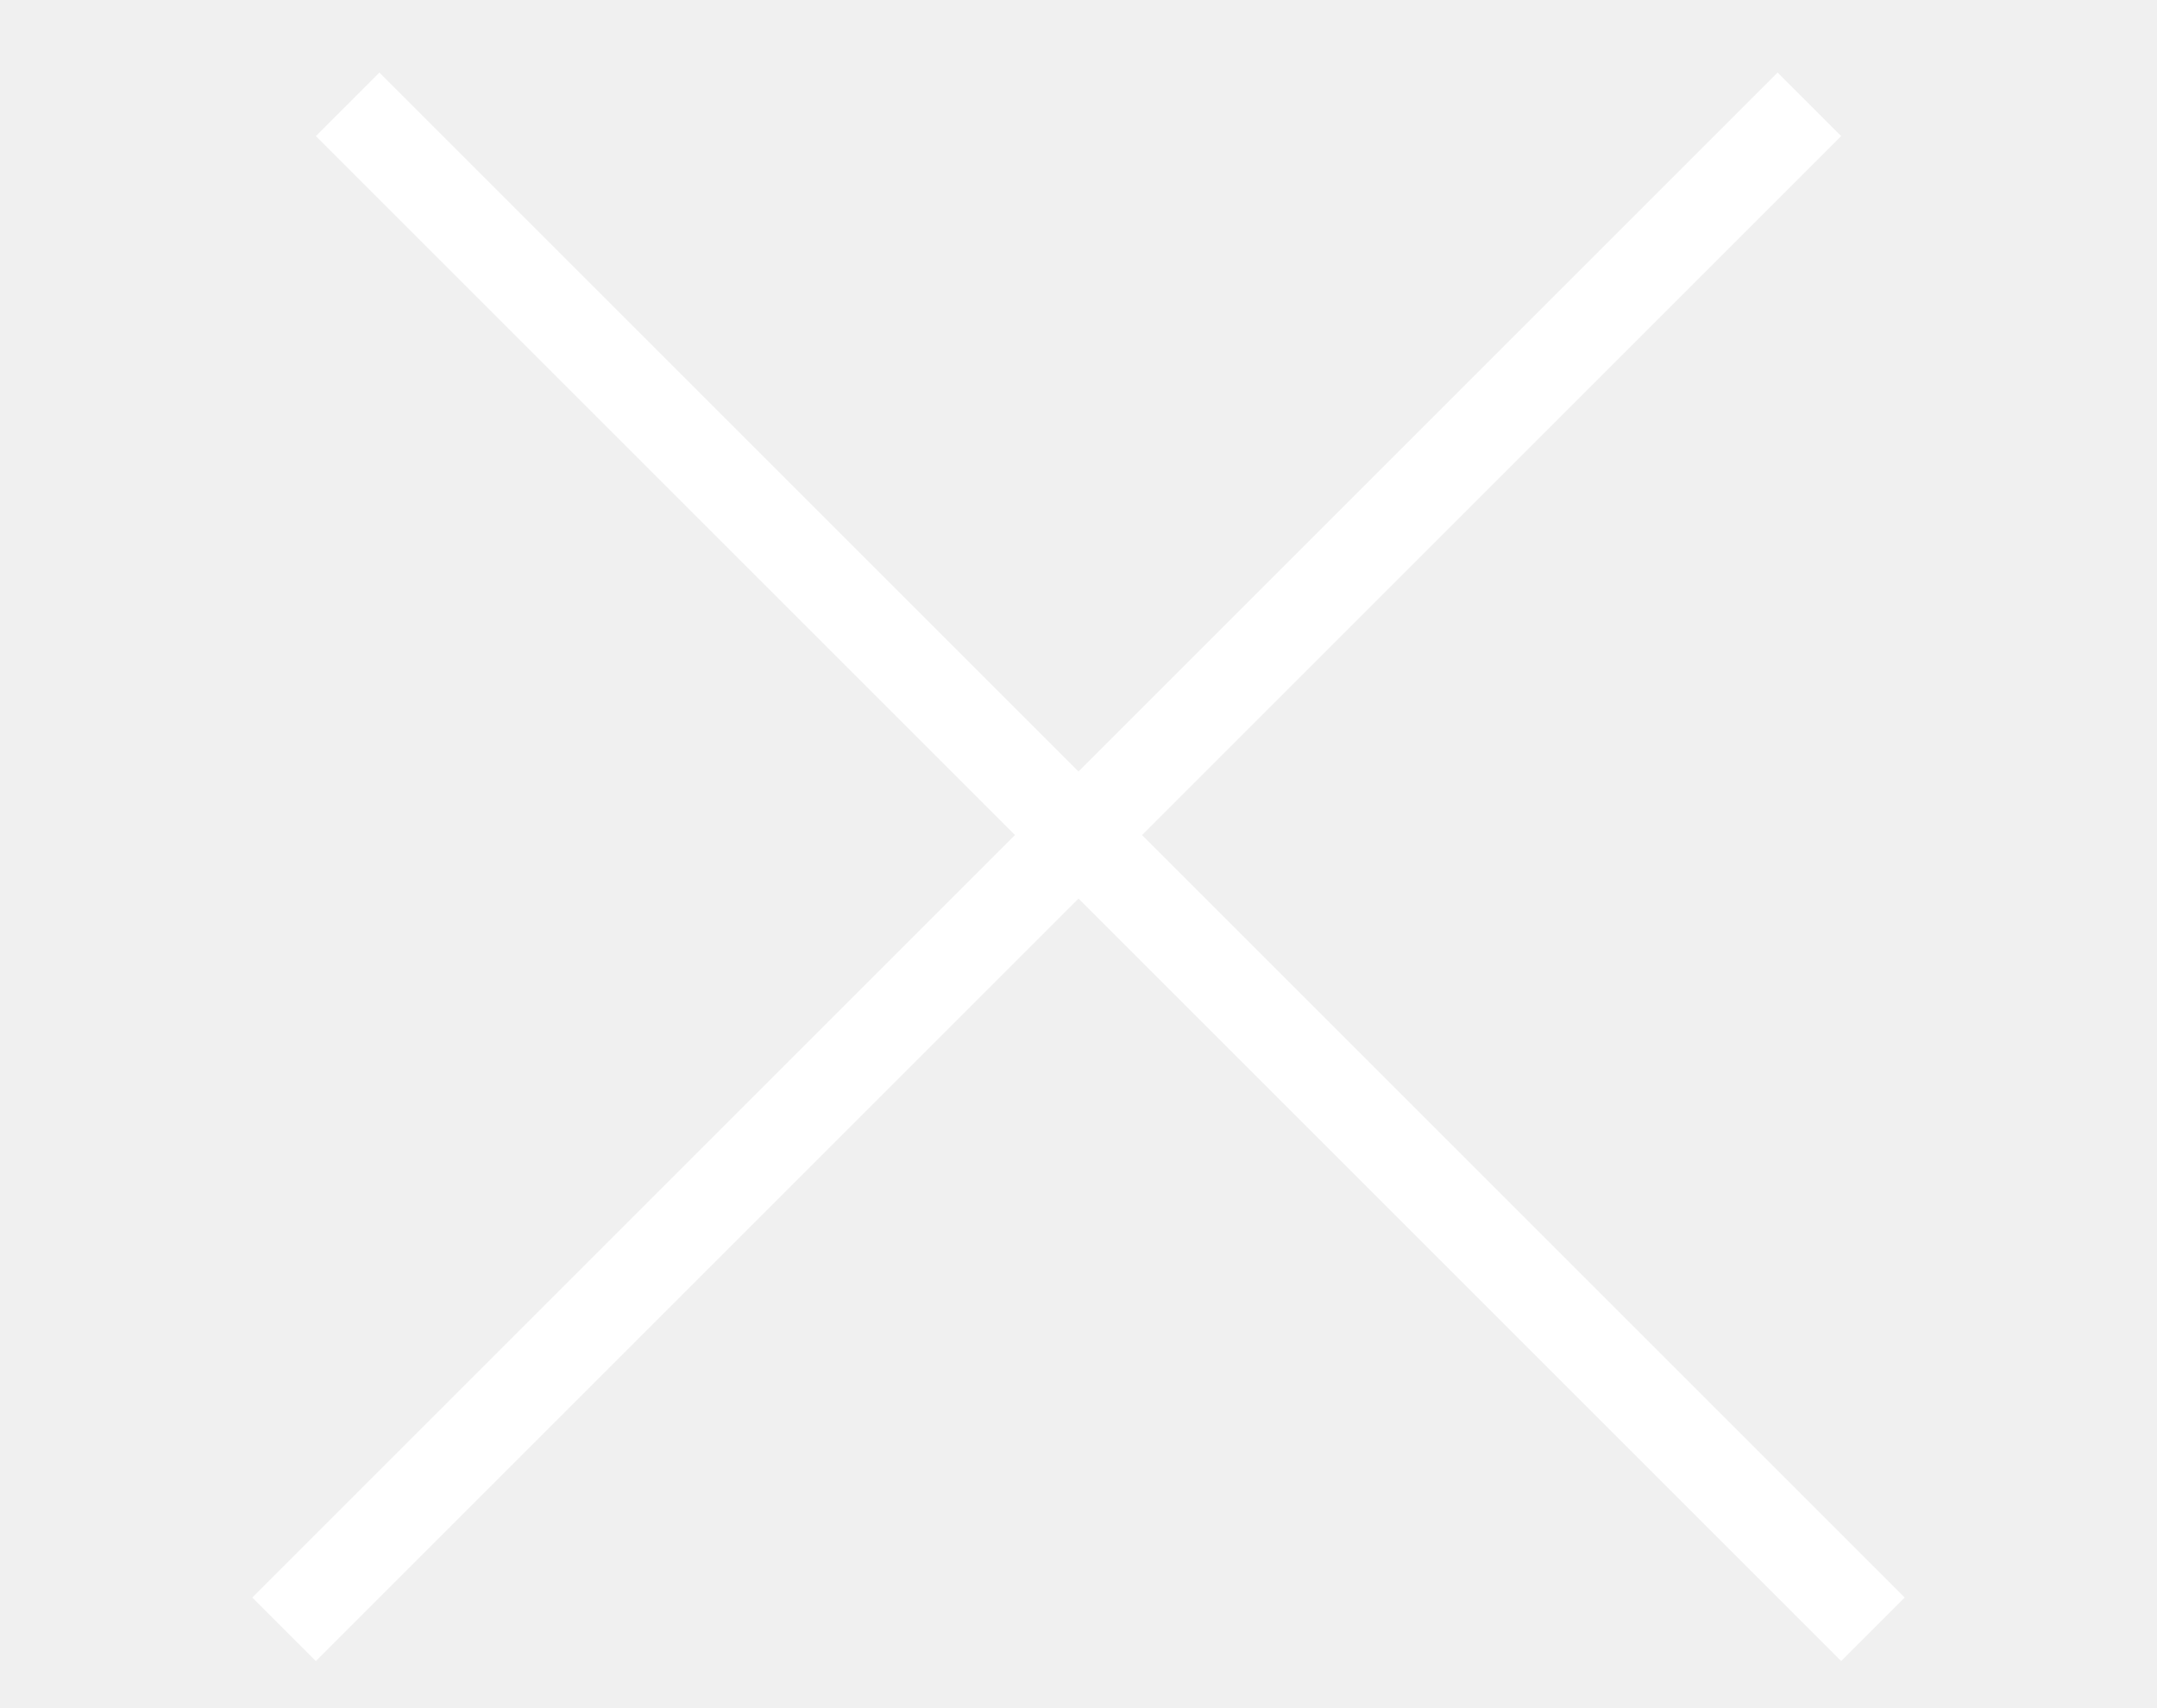
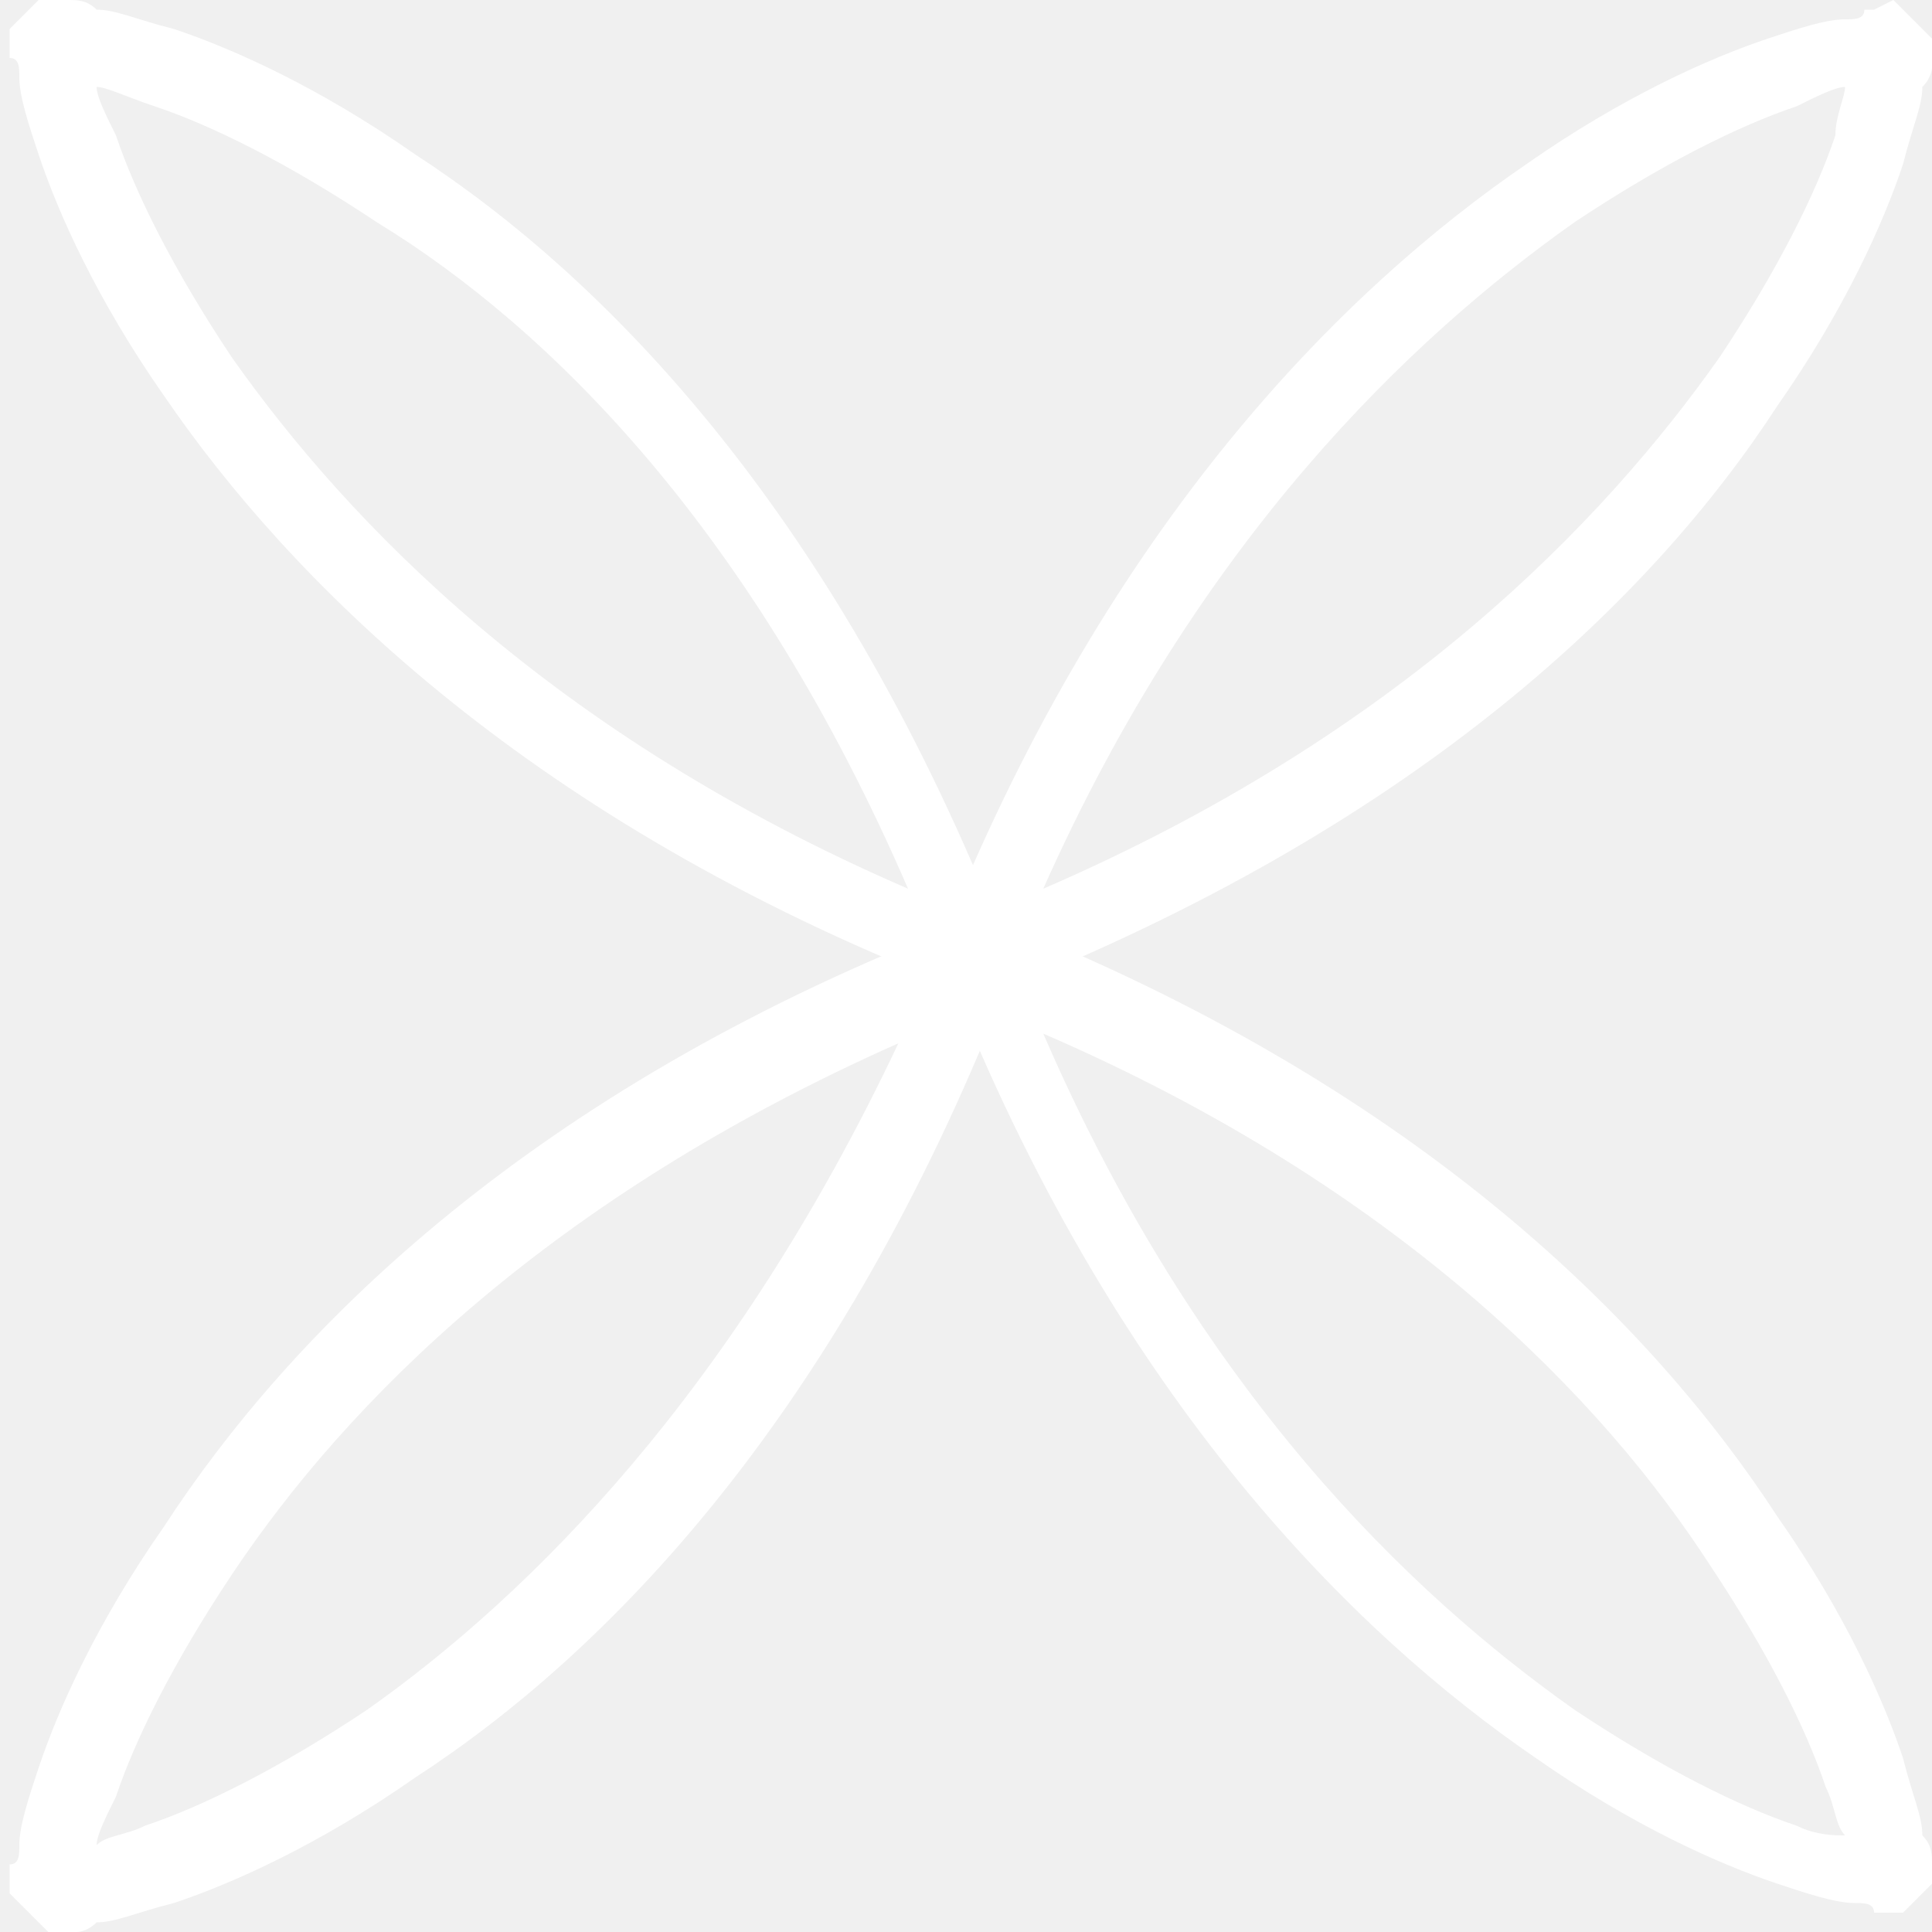
- <svg xmlns="http://www.w3.org/2000/svg" width="24" height="19" viewBox="0 0 24 19" fill="none">
-   <line x1="3.868" y1="1.161" x2="20.839" y2="18.132" stroke="white" />
-   <line x1="3.161" y1="18.132" x2="20.132" y2="1.161" stroke="white" />
+ <svg xmlns="http://www.w3.org/2000/svg" version="1.1" id="Layer_1" x="0px" y="0px" width="20px" height="20px" viewBox="-145.4 382.2 20 20" style="enable-background:new -145.4 382.2 20 20;" xml:space="preserve">
+   <style type="text/css">
+ 	.st0{fill:#FFFFFF;}
+ </style>
+   <path class="st0" d="M-125.8,382.2l0.4,0.4l0,0.2l-0.4-0.1c0.4,0.1,0.4,0.1,0.4,0.1l0,0l0,0l0,0l0,0c0,0,0,0,0,0.1  c0,0,0,0.1-0.1,0.2c0,0.2-0.1,0.4-0.2,0.8c-0.2,0.6-0.6,1.5-1.3,2.5c-1.3,2-3.7,4.3-7.9,6l-0.2,0.1l-0.6-0.4l0.1-0.3  c1.7-4.2,4.1-6.6,6-7.9c1-0.7,1.9-1.1,2.5-1.3c0.3-0.1,0.6-0.2,0.8-0.2c0.1,0,0.2,0,0.2-0.1c0,0,0,0,0.1,0l0,0l0,0l0,0  c0,0,0,0,0.1,0.4l-0.1-0.4L-125.8,382.2z M-126.3,383.1c-0.1,0-0.3,0.1-0.5,0.2c-0.6,0.2-1.4,0.6-2.3,1.2c-1.7,1.2-3.9,3.3-5.5,6.9  c3.7-1.6,5.8-3.8,7-5.5c0.6-0.9,1-1.7,1.2-2.3C-126.4,383.4-126.3,383.2-126.3,383.1z" />
+   <path class="st0" d="M-135.5,391.8l-0.3,0.1c-4.2,1.7-6.6,4.1-7.9,6.1c-0.7,1-1.1,1.9-1.3,2.5c-0.1,0.3-0.2,0.6-0.2,0.8  c0,0.1,0,0.2-0.1,0.2c0,0,0,0,0,0.1l0,0l0,0l0,0l0,0l0.4,0.1c-0.4-0.1-0.4-0.1-0.4-0.1l0,0.2l0.4,0.4l0.2,0l-0.1-0.4  c0.1,0.4,0.1,0.4,0.1,0.4l0,0l0,0l0,0c0,0,0,0,0.1,0c0,0,0.1,0,0.2-0.1c0.2,0,0.4-0.1,0.8-0.2c0.6-0.2,1.5-0.6,2.5-1.3  c2-1.3,4.3-3.7,6-7.9l0.1-0.2L-135.5,391.8z M-141.6,399.9c-0.9,0.6-1.7,1-2.3,1.2c-0.2,0.1-0.4,0.1-0.5,0.2c0-0.1,0.1-0.3,0.2-0.5  c0.2-0.6,0.6-1.4,1.2-2.3c1.2-1.8,3.3-3.9,6.9-5.5C-137.8,396.6-139.9,398.7-141.6,399.9z" />
+   <path class="st0" d="M-125.4,401.5l-0.4,0.1C-125.4,401.5-125.4,401.5-125.4,401.5L-125.4,401.5L-125.4,401.5L-125.4,401.5  C-125.4,401.5-125.4,401.5-125.4,401.5c0-0.1,0-0.2-0.1-0.3c0-0.2-0.1-0.4-0.2-0.8c-0.2-0.6-0.6-1.5-1.3-2.5c-1.3-2-3.7-4.4-7.9-6.1  l-0.3-0.1l-0.4,0.6l0.1,0.2c1.7,4.2,4.1,6.6,6,7.9c1,0.7,1.9,1.1,2.5,1.3c0.3,0.1,0.6,0.2,0.8,0.2c0.1,0,0.2,0,0.2,0.1  c0,0,0,0,0.1,0l0,0l0,0l0,0l0,0l0.1-0.4c-0.1,0.4-0.1,0.4-0.1,0.4l0.2,0l0.4-0.4L-125.4,401.5z M-126.8,401.1  c-0.6-0.2-1.4-0.6-2.3-1.2c-1.7-1.2-3.9-3.3-5.5-7c3.7,1.6,5.8,3.8,6.9,5.5c0.6,0.9,1,1.7,1.2,2.3c0.1,0.2,0.1,0.4,0.2,0.5  C-126.4,401.2-126.6,401.2-126.8,401.1z" />
+   <path class="st0" d="M-144.7,382.2l-0.1,0.4C-144.7,382.2-144.7,382.2-144.7,382.2L-144.7,382.2L-144.7,382.2L-144.7,382.2  L-144.7,382.2C-144.7,382.2-144.7,382.2-144.7,382.2c0.1,0,0.2,0,0.3,0.1c0.2,0,0.4,0.1,0.8,0.2c0.6,0.2,1.5,0.6,2.5,1.3  c2,1.3,4.3,3.7,6,7.9l0.1,0.3l-0.6,0.4l-0.2-0.1c-4.2-1.7-6.6-4.1-7.9-6c-0.7-1-1.1-1.9-1.3-2.5c-0.1-0.3-0.2-0.6-0.2-0.8  c0-0.1,0-0.2-0.1-0.2c0,0,0,0,0-0.1l0,0l0,0l0,0c0,0,0,0,0.4-0.1l-0.4,0.1l0-0.2l0.4-0.4L-144.7,382.2z M-144.8,383  C-144.8,383-144.8,383-144.8,383z M-144.4,383.1c0,0.1,0.1,0.3,0.2,0.5c0.2,0.6,0.6,1.4,1.2,2.3c1.2,1.7,3.3,3.9,7,5.5  c-1.6-3.7-3.7-5.8-5.5-6.9c-0.9-0.6-1.7-1-2.3-1.2C-144.1,383.2-144.3,383.1-144.4,383.1z" />
</svg>
